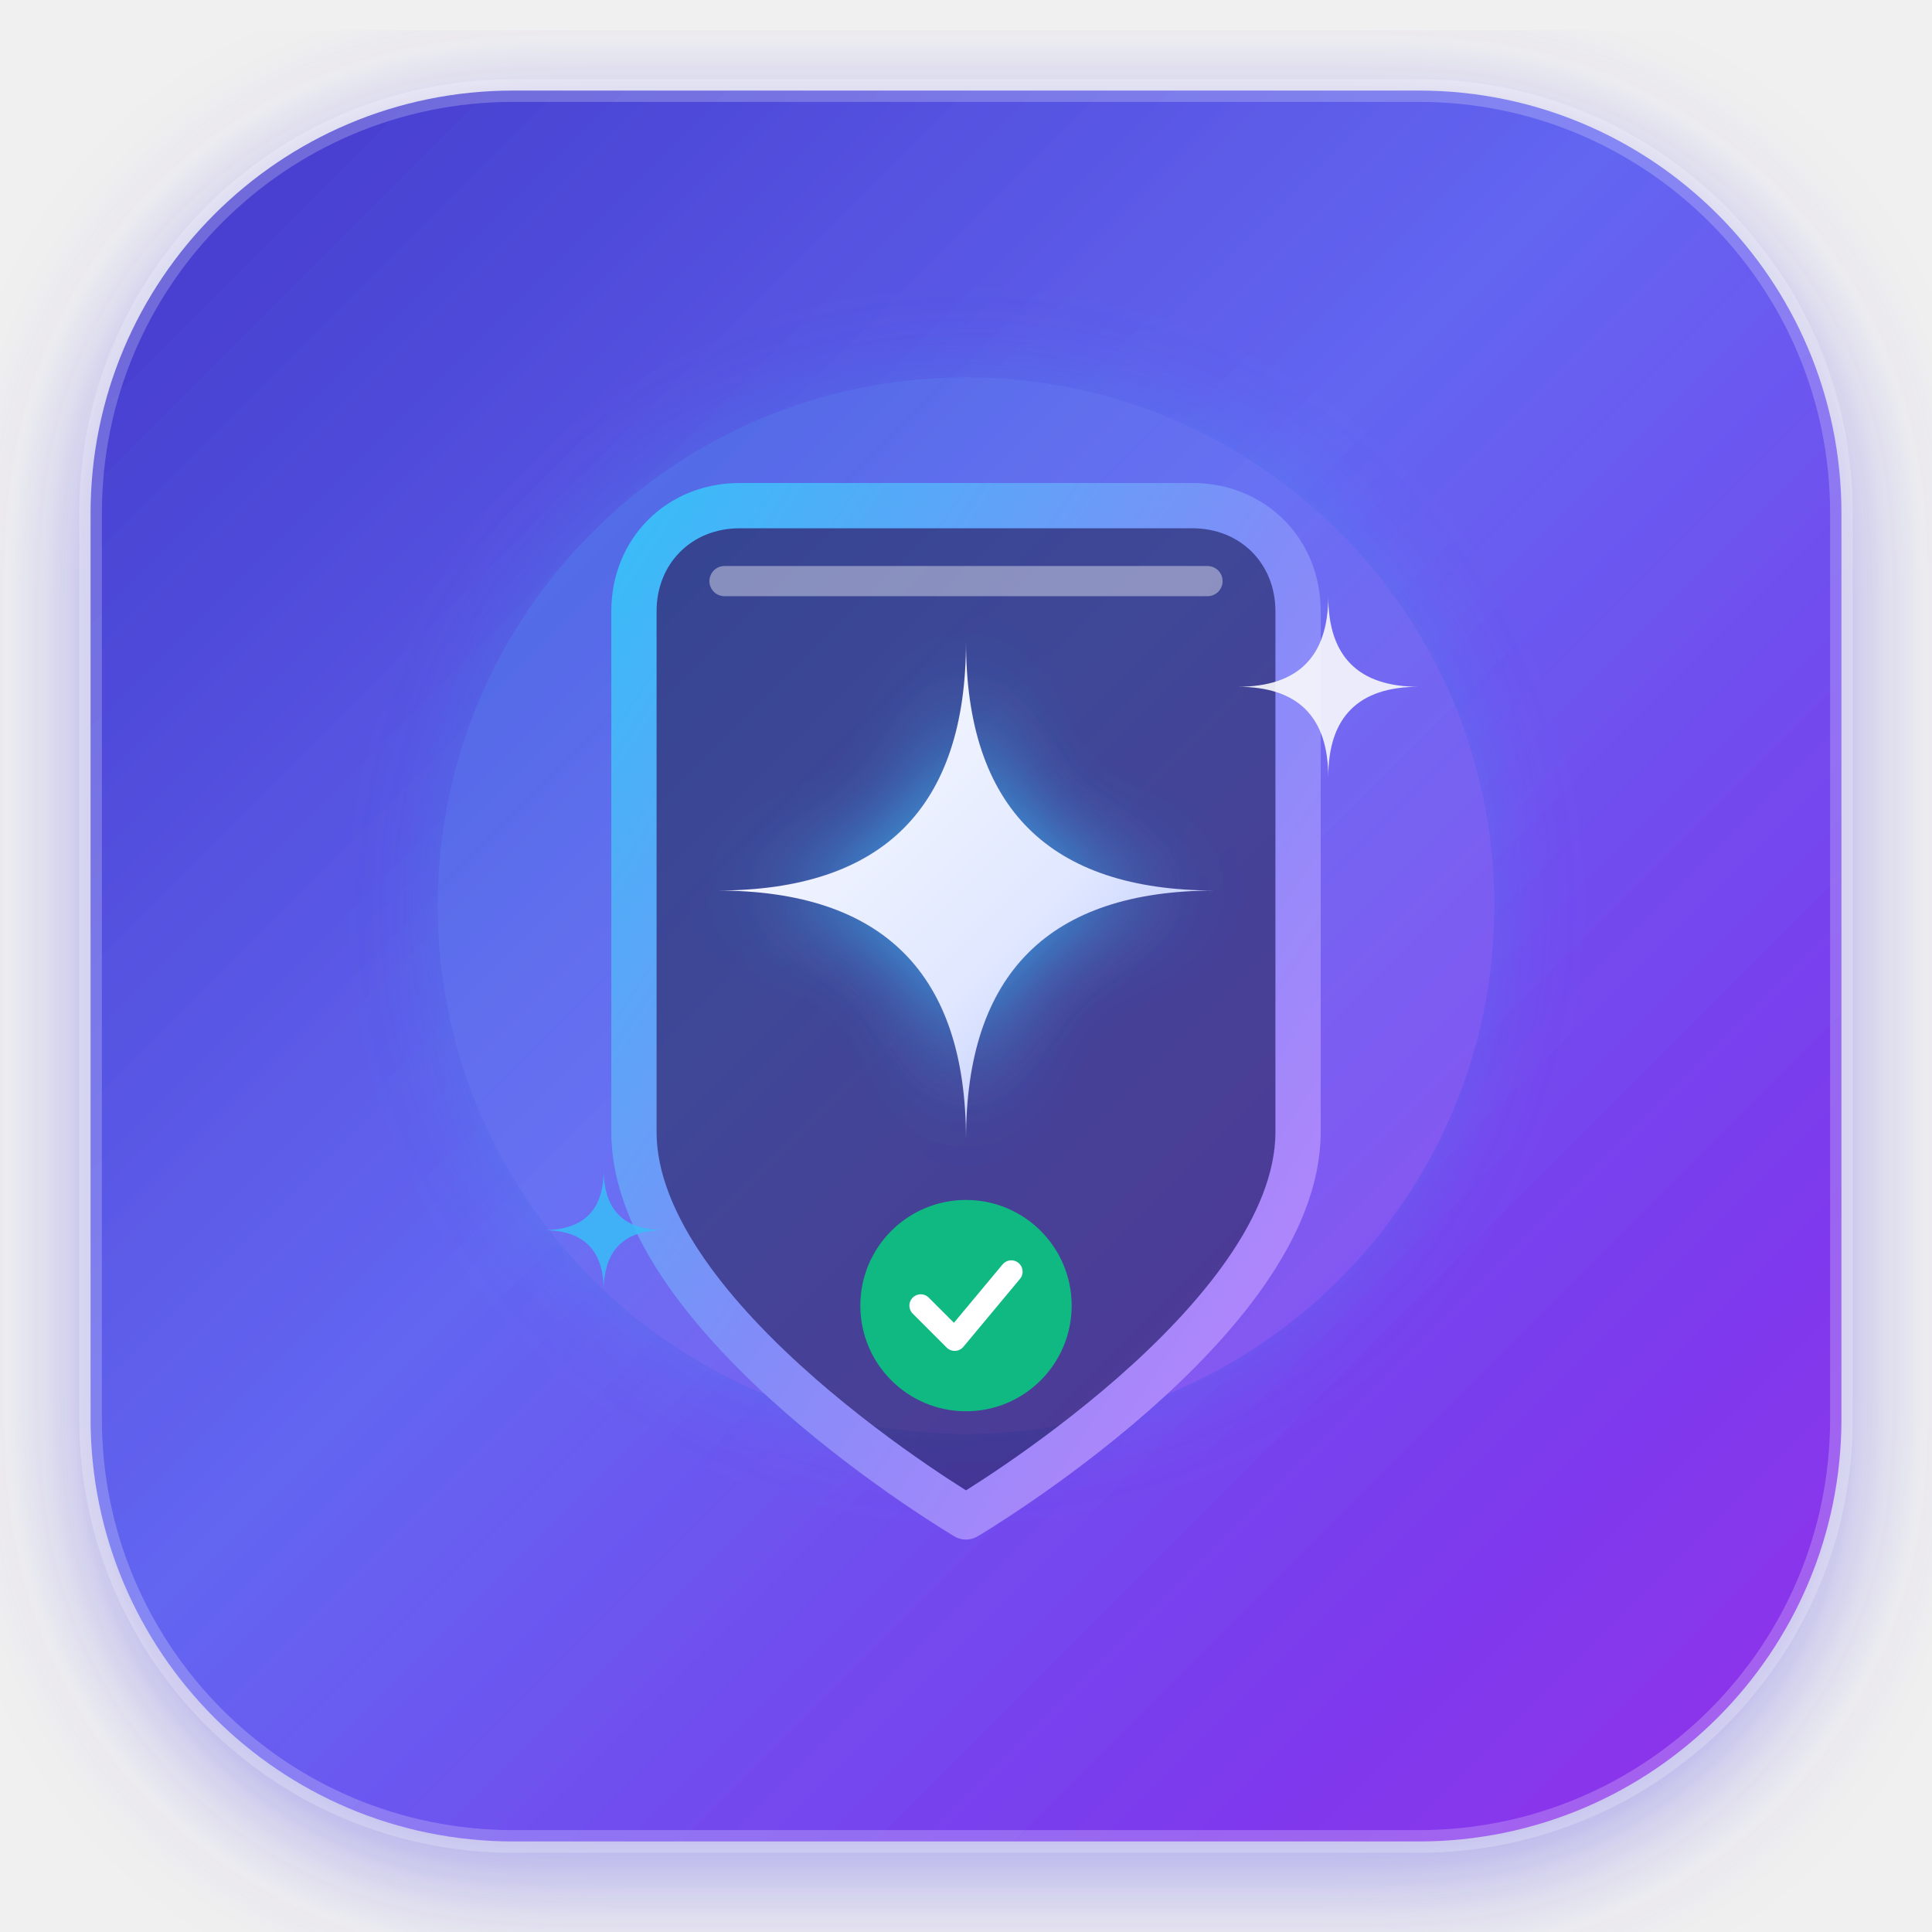
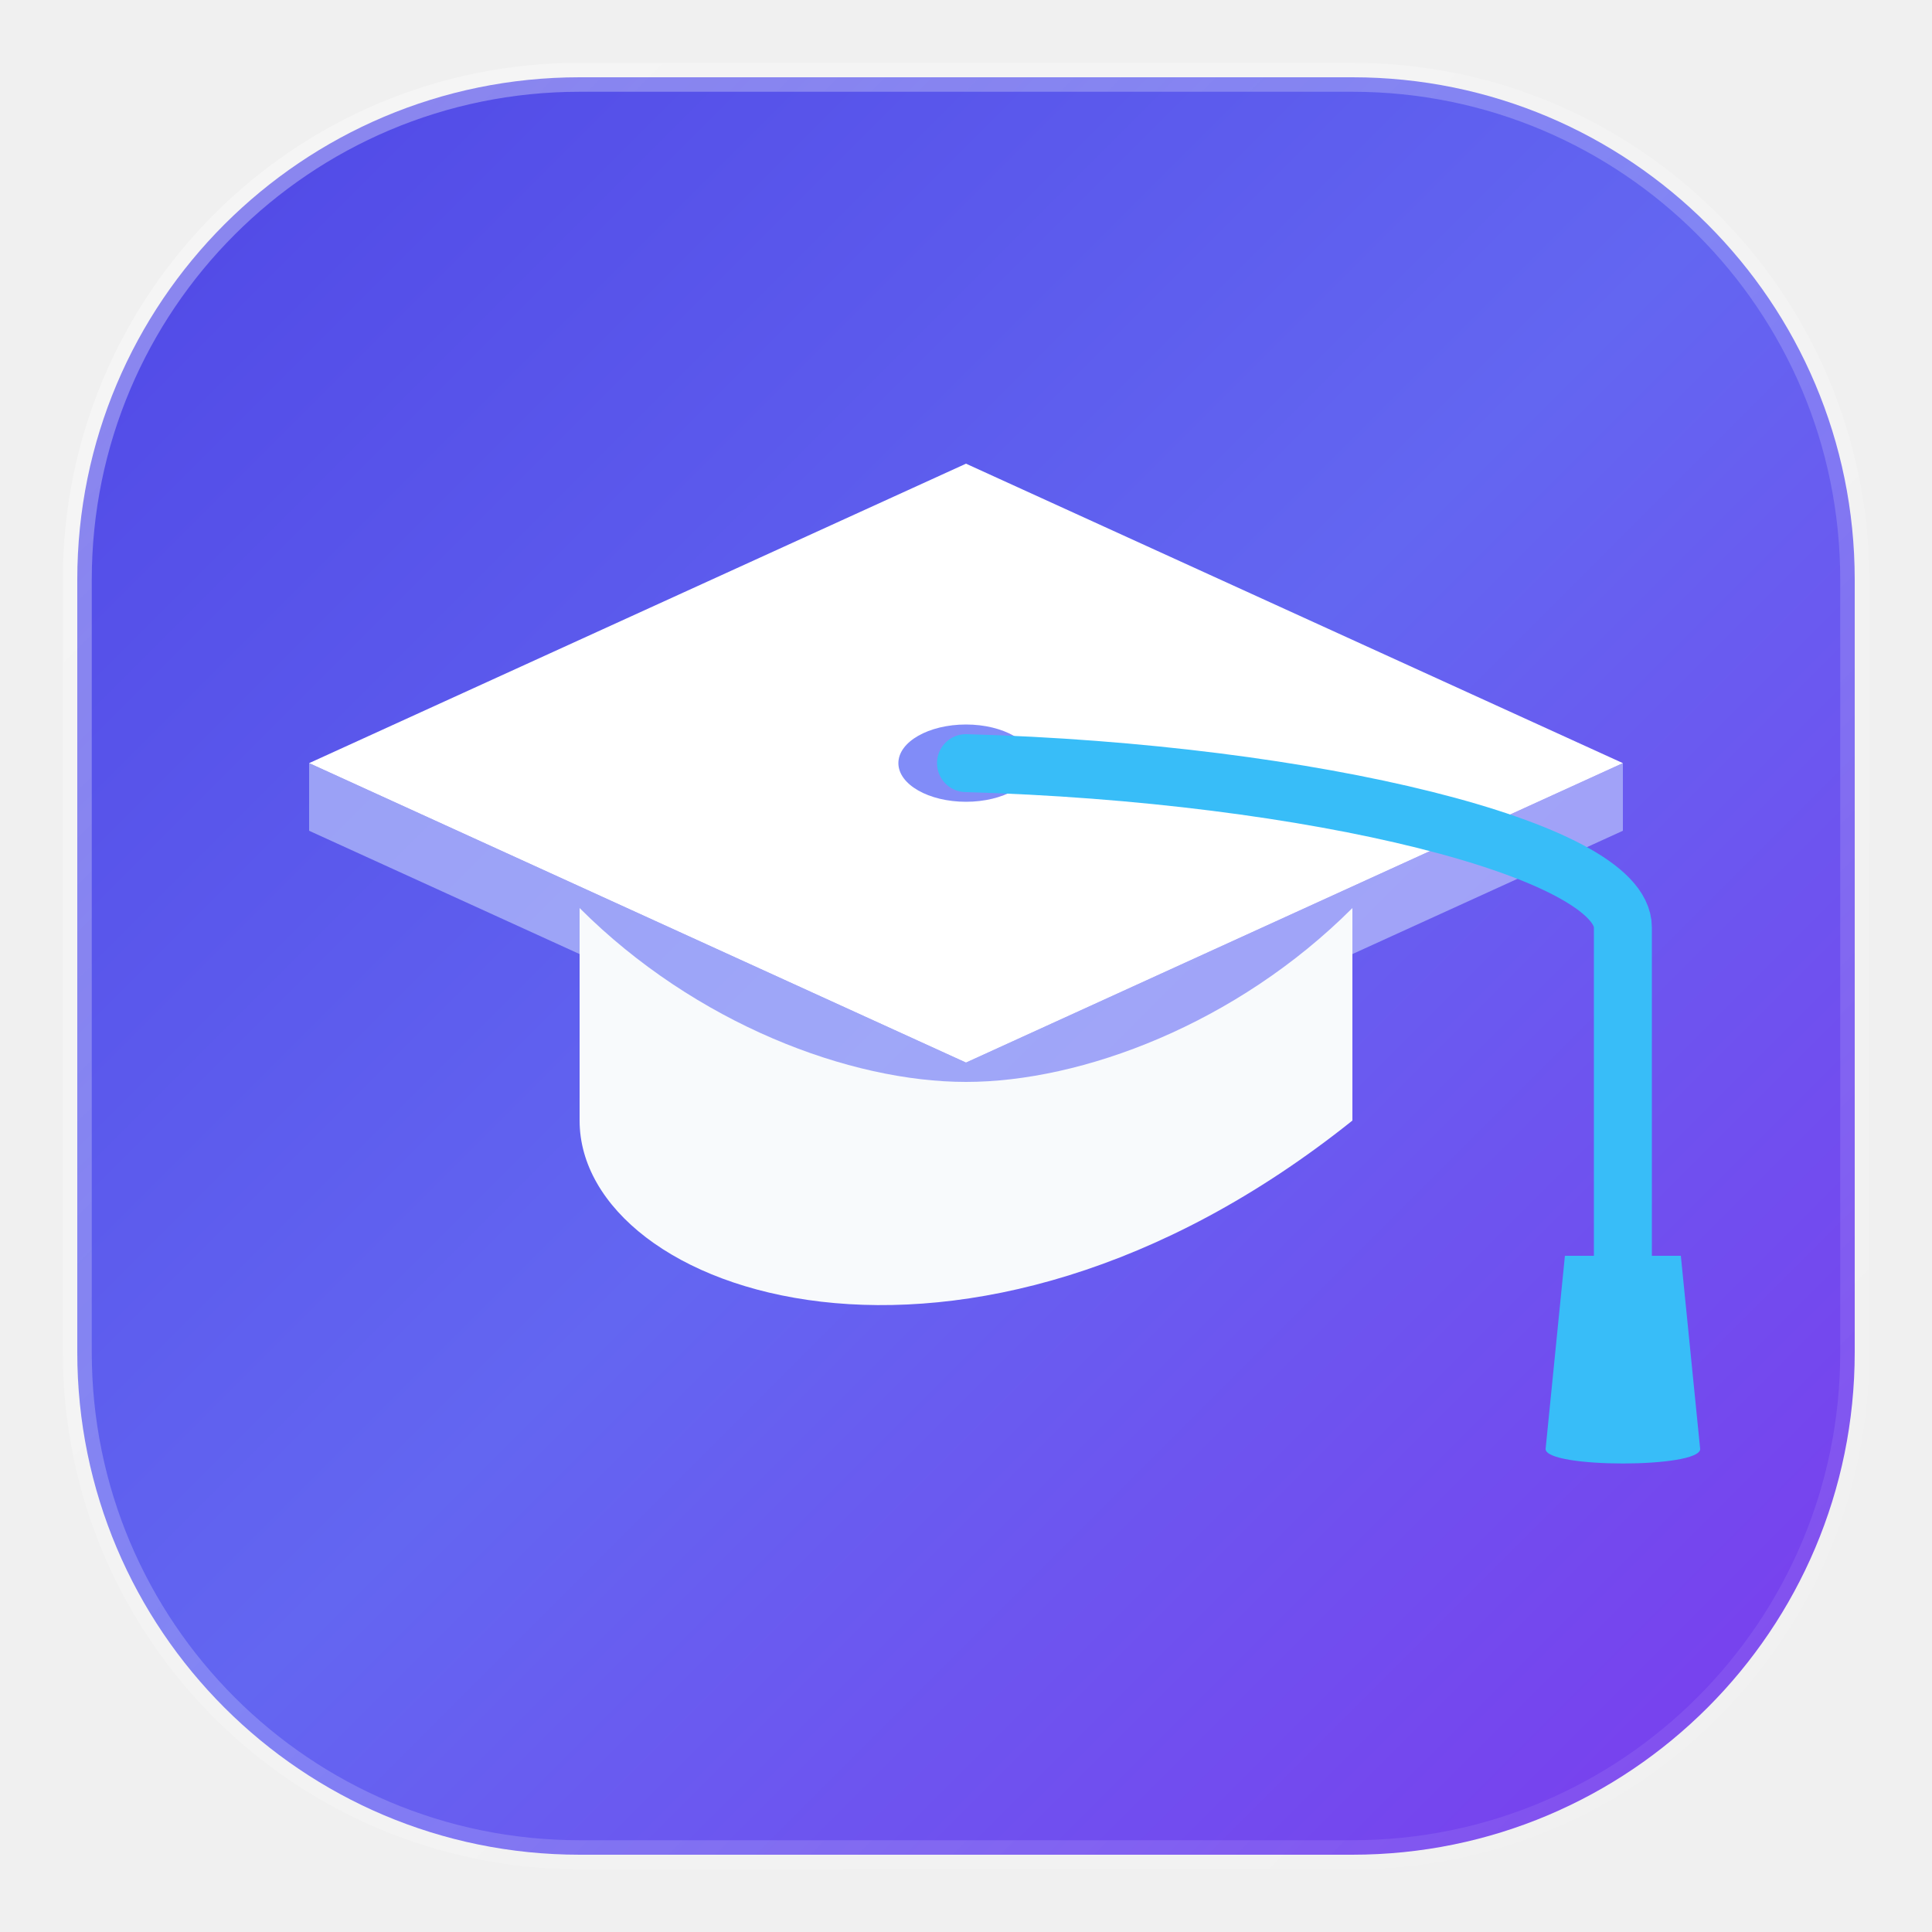
- <svg xmlns="http://www.w3.org/2000/svg" viewBox="0 0 512 512" fill="none">
+ <svg xmlns="http://www.w3.org/2000/svg" viewBox="0 0 100 100" fill="none">
  <defs>
-     <linearGradient id="bgGrad" x1="0%" y1="0%" x2="100%" y2="100%">
-       <stop offset="0%" stop-color="#4338CA" />
-       <stop offset="45%" stop-color="#6366F1" />
-       <stop offset="80%" stop-color="#7C3AED" />
-       <stop offset="100%" stop-color="#9333EA" />
+     <linearGradient id="tutorGrad" x1="0%" y1="0%" x2="100%" y2="100%">
+       <stop offset="0%" stop-color="#4F46E5" />
+       <stop offset="50%" stop-color="#6366F1" />
+       <stop offset="100%" stop-color="#7C3AED" />
    </linearGradient>
-     <linearGradient id="accentGrad" x1="0%" y1="0%" x2="100%" y2="100%">
-       <stop offset="0%" stop-color="#38BDF8" />
-       <stop offset="50%" stop-color="#818CF8" />
-       <stop offset="100%" stop-color="#C084FC" />
+     <linearGradient id="rimShine" x1="0%" y1="0%" x2="100%" y2="100%">
+       <stop offset="0%" stop-color="#FFFFFF" stop-opacity="0.35" />
+       <stop offset="100%" stop-color="#FFFFFF" stop-opacity="0.05" />
    </linearGradient>
-     <linearGradient id="starGrad" x1="0%" y1="0%" x2="100%" y2="100%">
-       <stop offset="0%" stop-color="#FFFFFF" />
-       <stop offset="60%" stop-color="#E0E7FF" />
-       <stop offset="100%" stop-color="#A5B4FC" />
-     </linearGradient>
-     <filter id="glow" x="-20%" y="-20%" width="140%" height="140%">
-       <feDropShadow dx="0" dy="8" stdDeviation="16" flood-color="#4F46E5" flood-opacity="0.5" />
-     </filter>
-     <filter id="starGlow" x="-30%" y="-30%" width="160%" height="160%">
-       <feDropShadow dx="0" dy="0" stdDeviation="12" flood-color="#38BDF8" flood-opacity="0.8" />
-     </filter>
  </defs>
-   <rect x="24" y="24" width="464" height="464" rx="112" fill="url(#bgGrad)" filter="url(#glow)" />
-   <rect x="24" y="24" width="464" height="464" rx="112" fill="none" stroke="rgba(255, 255, 255, 0.22)" stroke-width="6" />
-   <circle cx="256" cy="240" r="140" fill="url(#accentGrad)" opacity="0.25" filter="url(#starGlow)" />
-   <g transform="translate(0, 10)">
-     <path d="M168 152 C168 136, 180 124, 196 124 L316 124 C332 124, 344 136, 344 152 L344 290 C344 340, 256 392, 256 392 C256 392, 168 340, 168 290 Z" fill="rgba(15, 23, 42, 0.45)" stroke="url(#accentGrad)" stroke-width="12" stroke-linejoin="round" />
-     <path d="M192 144 H320" stroke="rgba(255, 255, 255, 0.4)" stroke-width="8" stroke-linecap="round" />
-     <path d="M256 160 Q256 226, 322 226 Q256 226, 256 292 Q256 226, 190 226 Q256 226, 256 160 Z" fill="url(#starGrad)" filter="url(#starGlow)" />
-     <path d="M352 148 Q352 172, 376 172 Q352 172, 352 196 Q352 172, 328 172 Q352 172, 352 148 Z" fill="#F8FAFC" opacity="0.9" />
-     <path d="M160 300 Q160 316, 176 316 Q160 316, 160 332 Q160 316, 144 316 Q160 316, 160 300 Z" fill="#38BDF8" opacity="0.85" />
-     <circle cx="256" cy="336" r="28" fill="#10B981" />
-     <path d="M244 336 L253 345 L268 327" stroke="#FFFFFF" stroke-width="6" stroke-linecap="round" stroke-linejoin="round" />
+   <rect x="4" y="4" width="92" height="92" rx="26" fill="url(#tutorGrad)" />
+   <rect x="4" y="4" width="92" height="92" rx="26" stroke="url(#rimShine)" stroke-width="1.5" />
+   <g>
+     <path d="M50 24 L84 39.5 L50 55 L16 39.5 Z" fill="#FFFFFF" />
+     <path d="M50 55 L84 39.5 L84 43 L50 58.5 L16 43 L16 39.5 Z" fill="#C7D2FE" opacity="0.6" />
+     <path d="M30 47 V58 C30 67, 50 74, 70 58 V47 C64 53, 56 56, 50 56 C44 56, 36 53, 30 47 Z" fill="#F8FAFC" />
+     <ellipse cx="50" cy="39.5" rx="3.5" ry="2" fill="#818CF8" />
+     <path d="M50 39.5 C68 40, 84 44, 84 48 V65" stroke="#38BDF8" stroke-width="3" stroke-linecap="round" />
+     <path d="M81 65 H87 L88 75 C88 76, 80 76, 80 75 Z" fill="#38BDF8" />
  </g>
</svg>
